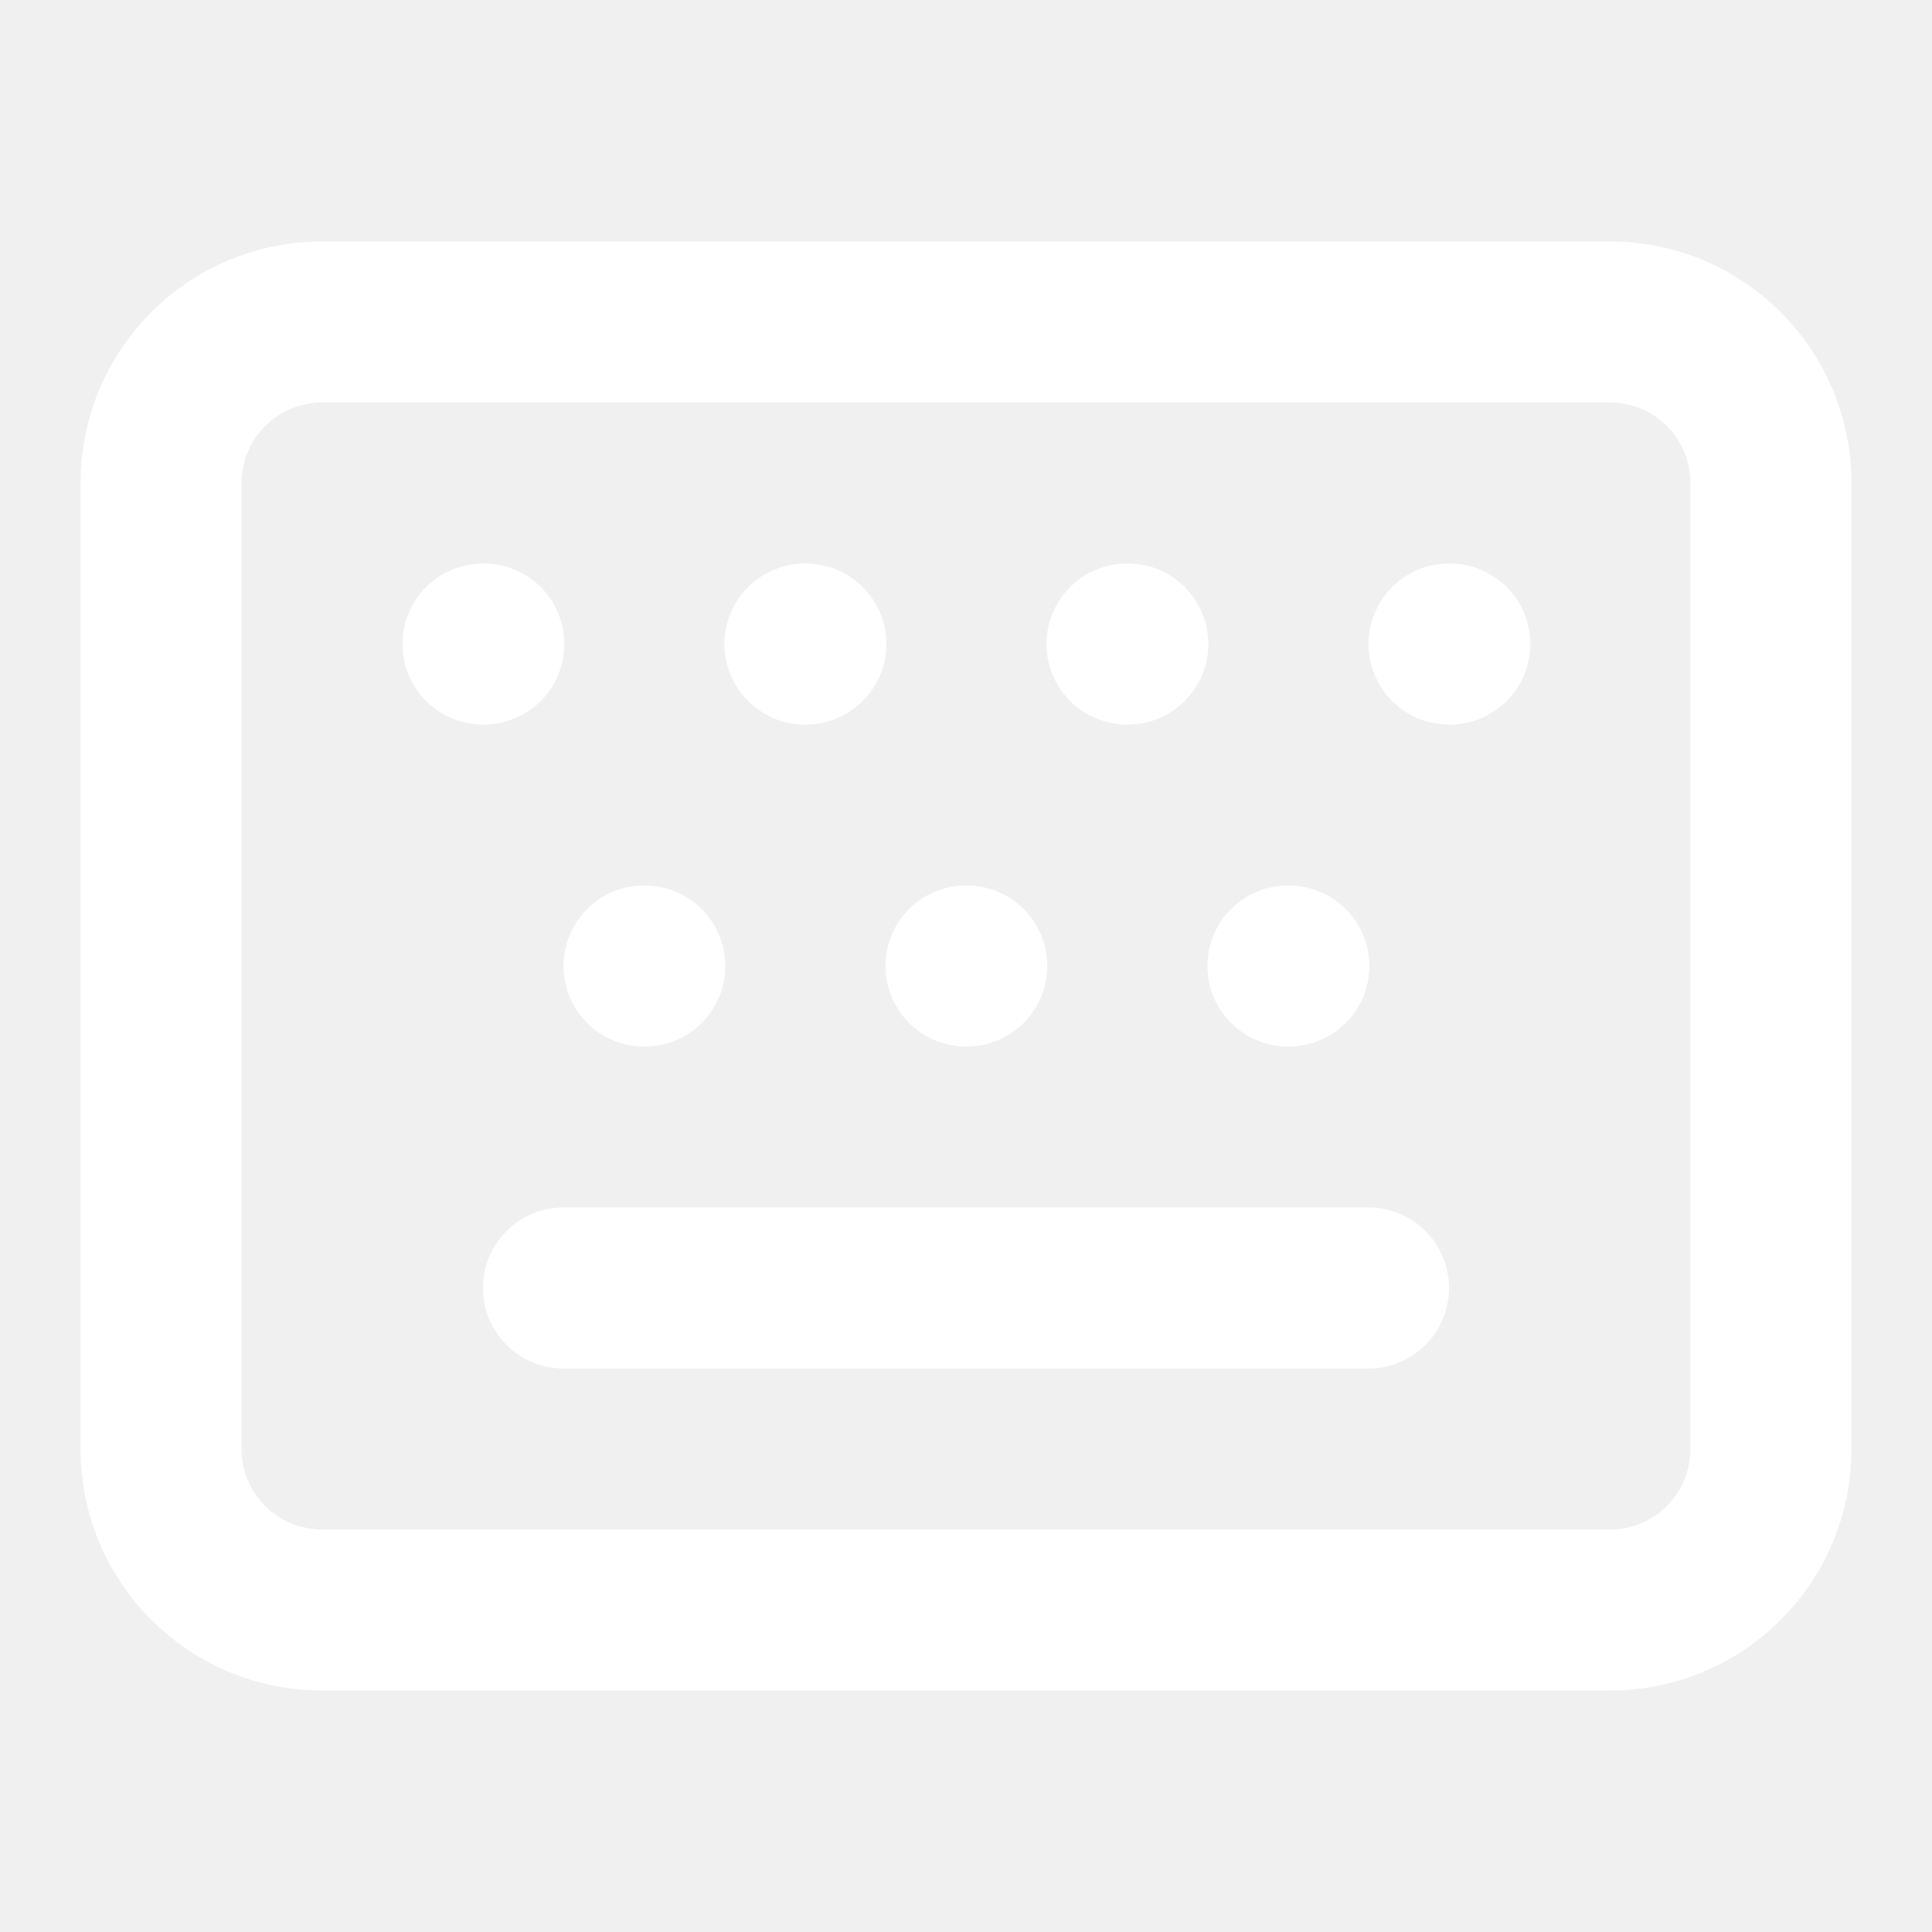
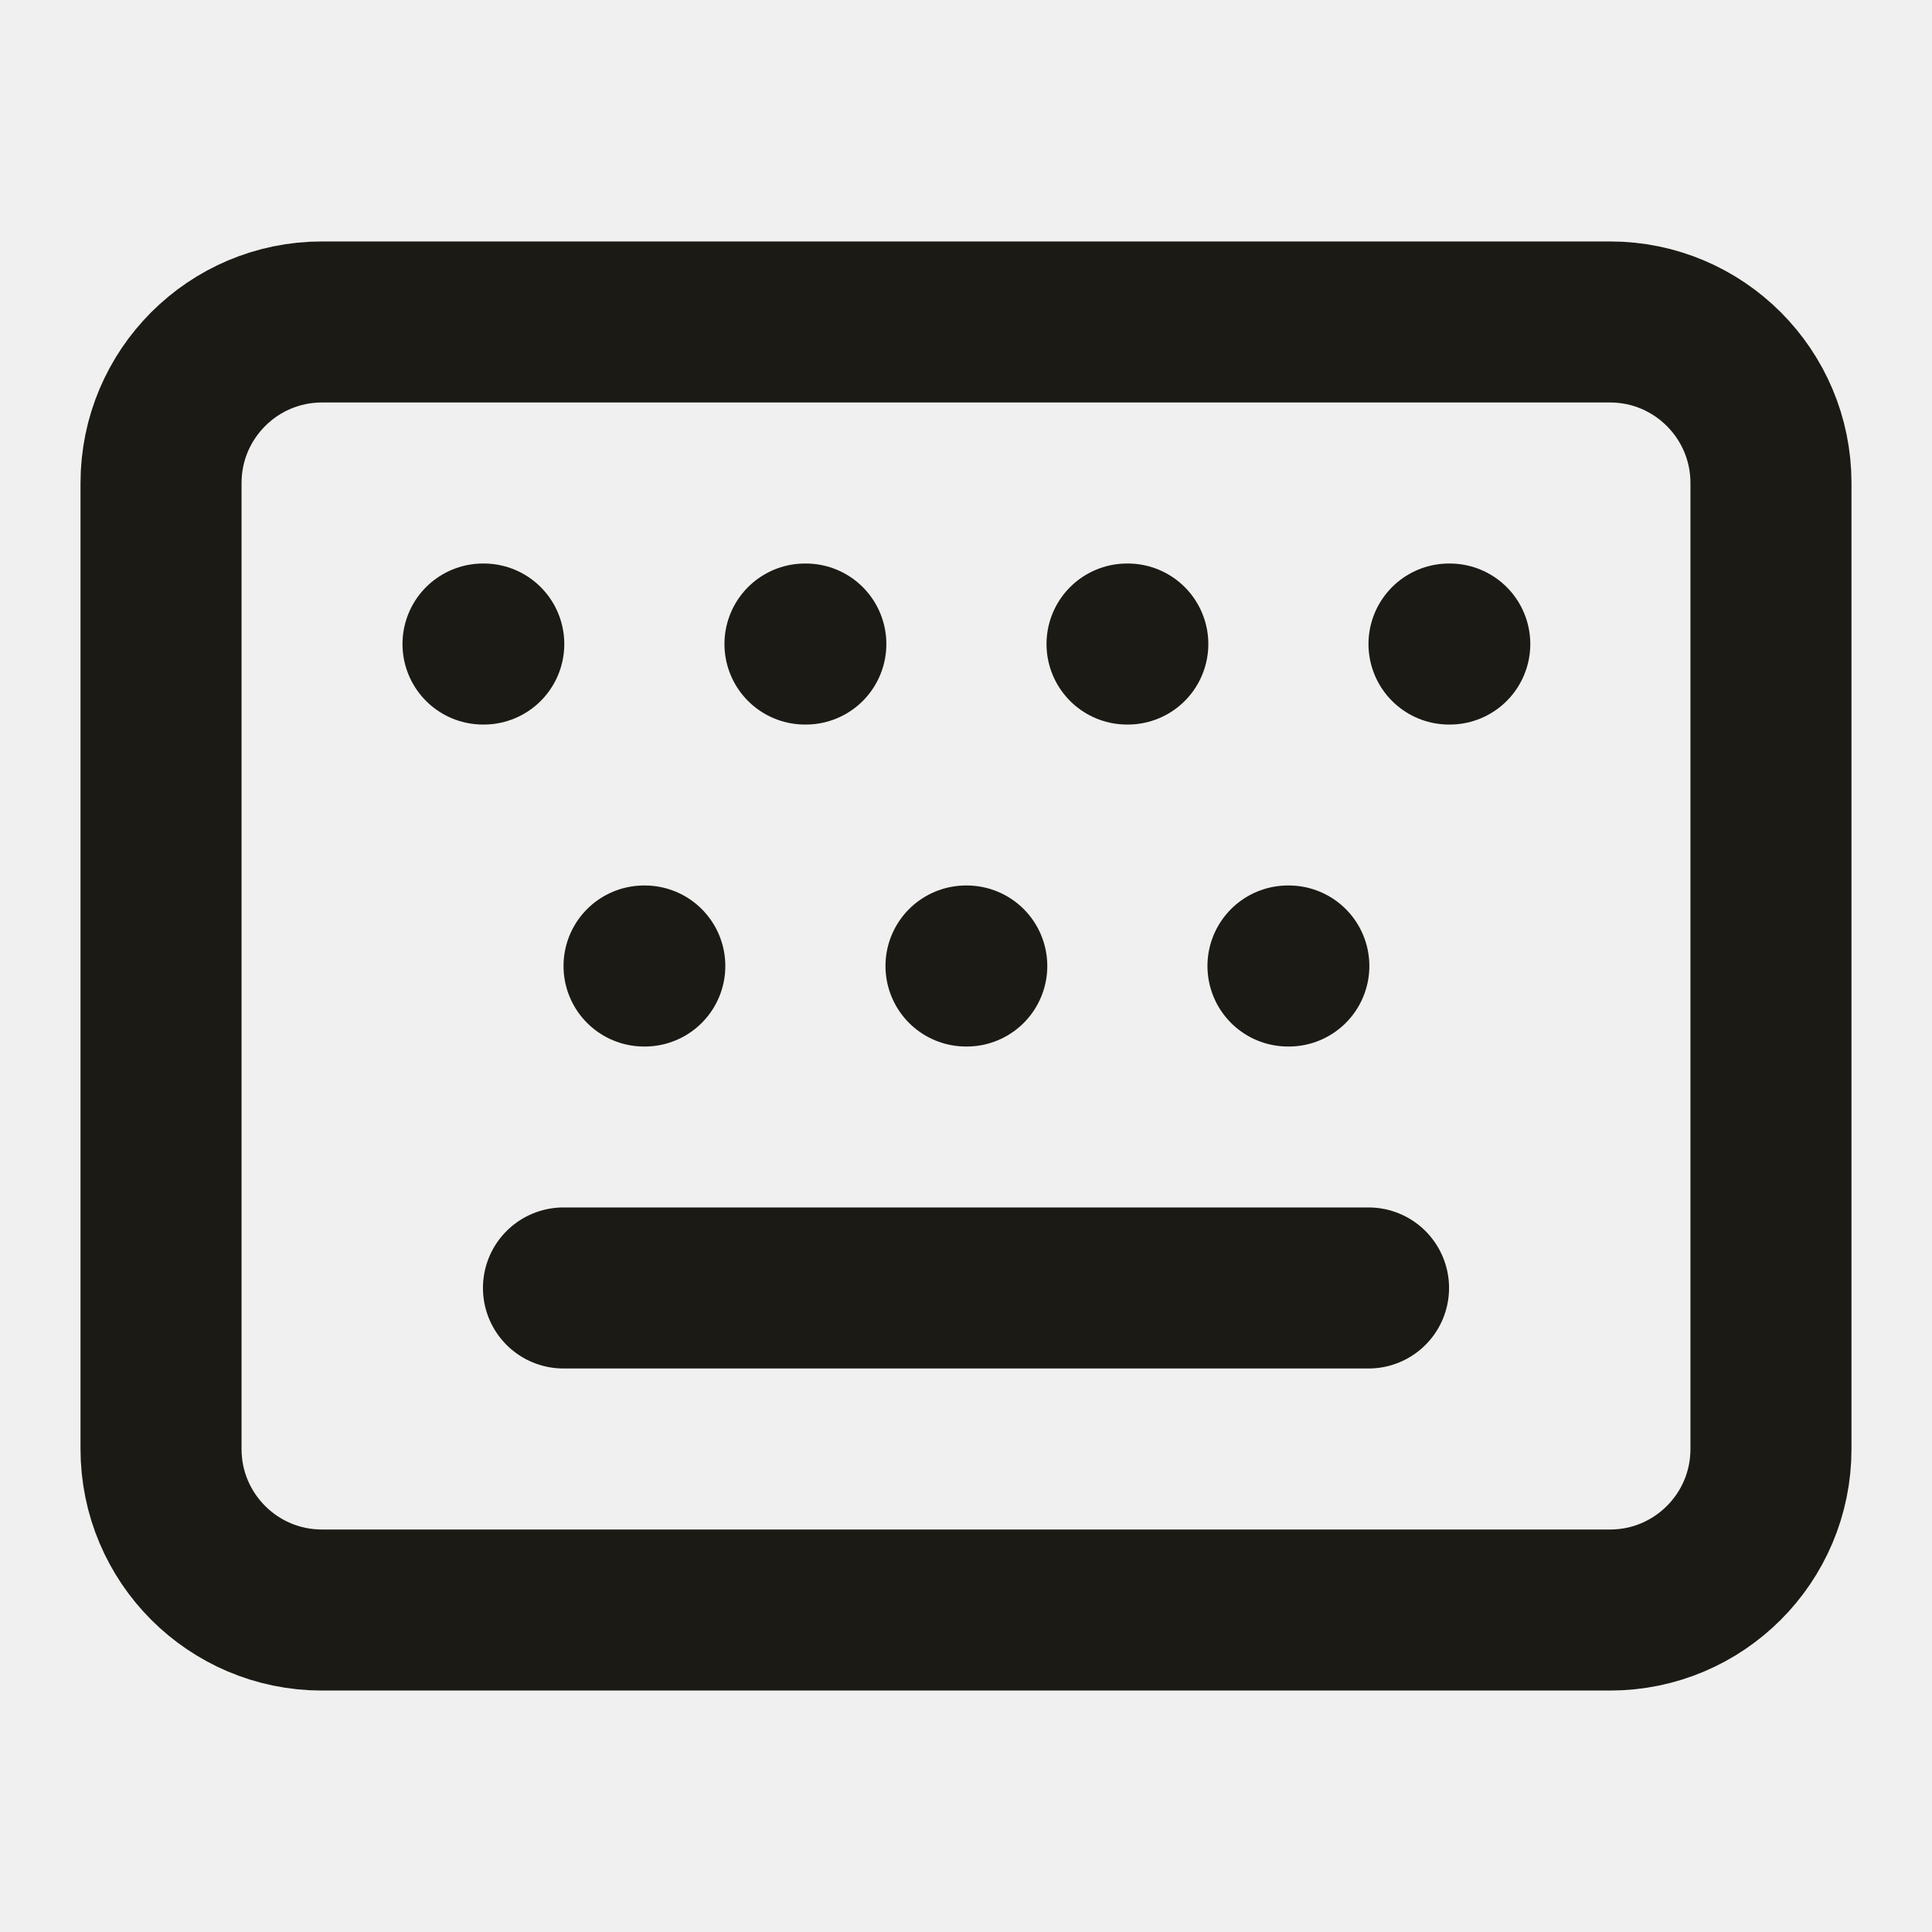
<svg xmlns="http://www.w3.org/2000/svg" width="20" height="20" fill="none" overflow="visible" preserveAspectRatio="none" style="display:block" viewBox="0 0 20 20">
  <g>
-     <path stroke="#fff" stroke-linecap="round" stroke-linejoin="round" stroke-width="1.667" d="M8.333 6.667H8.342" />
-     <path stroke="#fff" stroke-linecap="round" stroke-linejoin="round" stroke-width="1.667" d="M10 10H10.008" />
-     <path stroke="#fff" stroke-linecap="round" stroke-linejoin="round" stroke-width="1.667" d="M11.667 6.667H11.675" />
-     <path stroke="#fff" stroke-linecap="round" stroke-linejoin="round" stroke-width="1.667" d="M13.333 10H13.342" />
-     <path stroke="#fff" stroke-linecap="round" stroke-linejoin="round" stroke-width="1.667" d="M15 6.667H15.008" />
-     <path stroke="#fff" stroke-linecap="round" stroke-linejoin="round" stroke-width="1.667" d="M5 6.667H5.008" />
-     <path stroke="#fff" stroke-linecap="round" stroke-linejoin="round" stroke-width="1.667" d="M5.833 13.333H14.167" />
-     <path stroke="#fff" stroke-linecap="round" stroke-linejoin="round" stroke-width="1.667" d="M6.667 10H6.675" />
-     <path stroke="#fff" stroke-linecap="round" stroke-linejoin="round" stroke-width="1.667" d="M3.333 3.333H16.667C17.587 3.333 18.333 4.08 18.333 5V15C18.333 15.921 17.587 16.667 16.667 16.667H3.333C2.413 16.667 1.667 15.921 1.667 15V5C1.667 4.08 2.413 3.333 3.333 3.333Z" />
+     <path stroke="#1c1a14" stroke-linecap="round" stroke-linejoin="round" stroke-width="1.667" d="M8.333 6.667H8.342" />
+     <path stroke="#1c1a14" stroke-linecap="round" stroke-linejoin="round" stroke-width="1.667" d="M10 10H10.008" />
+     <path stroke="#1c1a14" stroke-linecap="round" stroke-linejoin="round" stroke-width="1.667" d="M11.667 6.667H11.675" />
+     <path stroke="#1c1a14" stroke-linecap="round" stroke-linejoin="round" stroke-width="1.667" d="M13.333 10H13.342" />
+     <path stroke="#1c1a14" stroke-linecap="round" stroke-linejoin="round" stroke-width="1.667" d="M15 6.667H15.008" />
+     <path stroke="#1c1a14" stroke-linecap="round" stroke-linejoin="round" stroke-width="1.667" d="M5 6.667H5.008" />
+     <path stroke="#1c1a14" stroke-linecap="round" stroke-linejoin="round" stroke-width="1.667" d="M5.833 13.333H14.167" />
+     <path stroke="#1c1a14" stroke-linecap="round" stroke-linejoin="round" stroke-width="1.667" d="M6.667 10H6.675" />
+     <path stroke="#1c1a14" stroke-linecap="round" stroke-linejoin="round" stroke-width="1.667" d="M3.333 3.333H16.667C17.587 3.333 18.333 4.08 18.333 5V15C18.333 15.921 17.587 16.667 16.667 16.667H3.333C2.413 16.667 1.667 15.921 1.667 15V5C1.667 4.08 2.413 3.333 3.333 3.333Z" />
  </g>
</svg>
